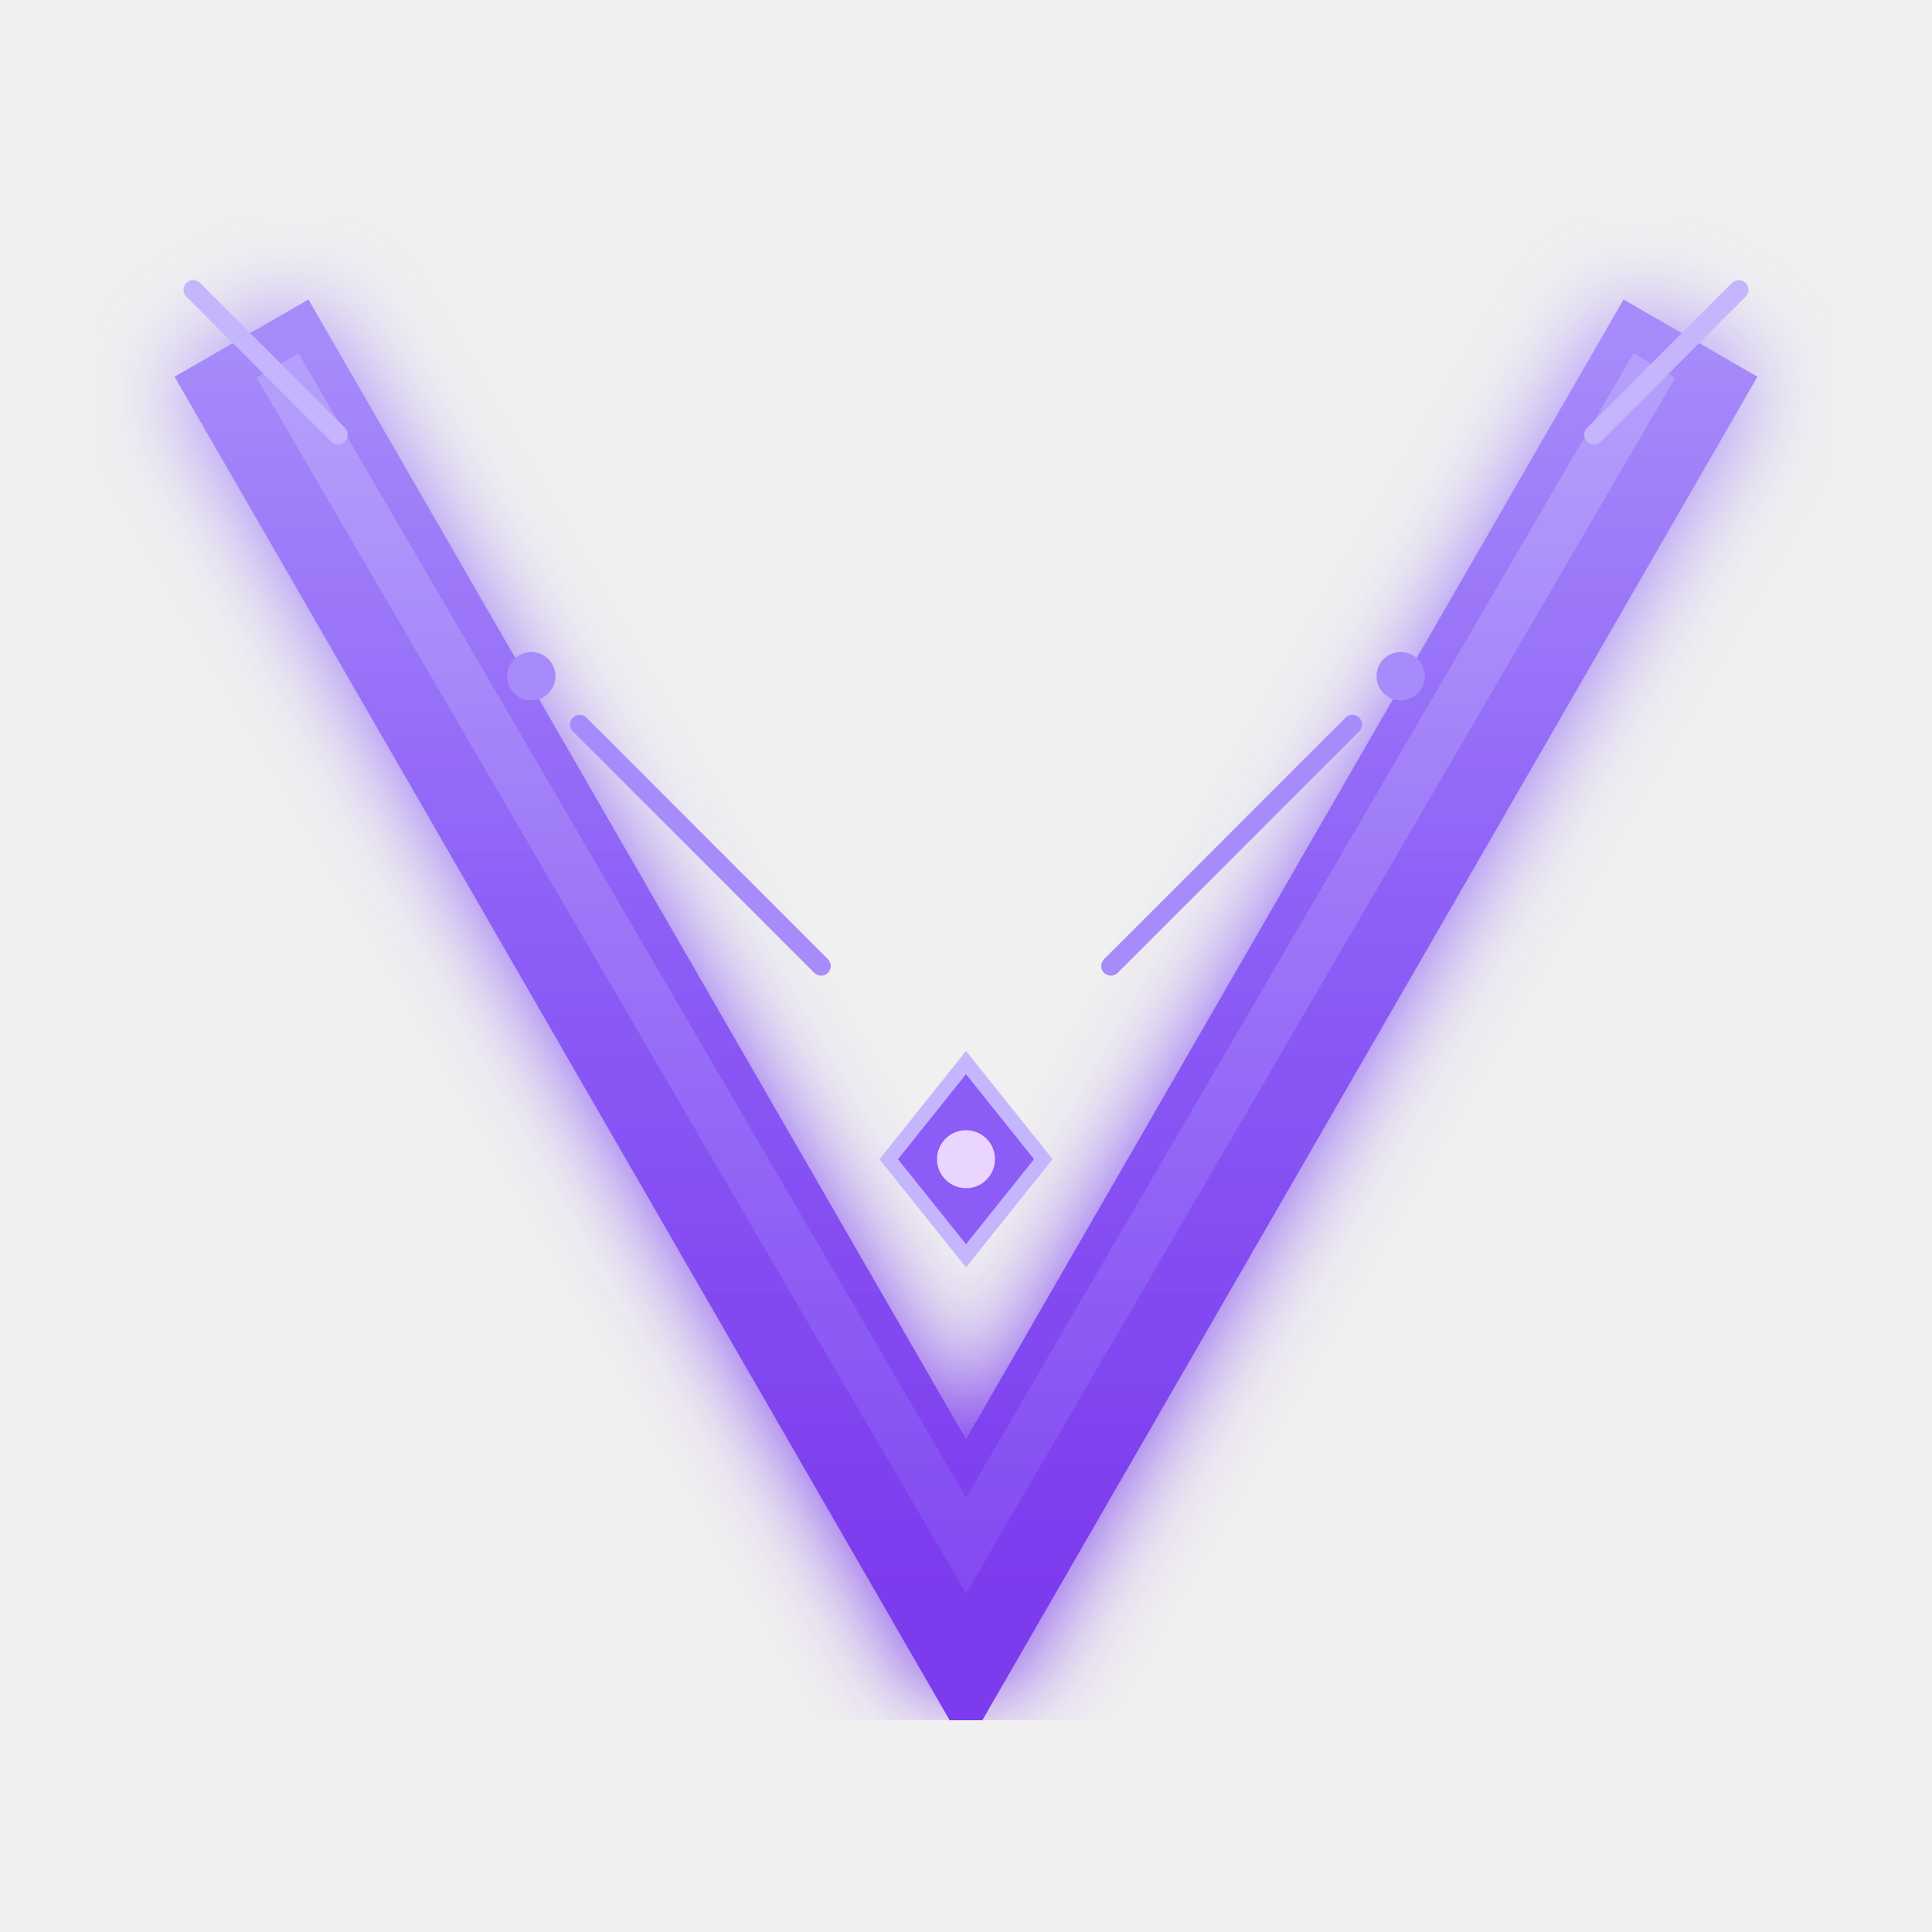
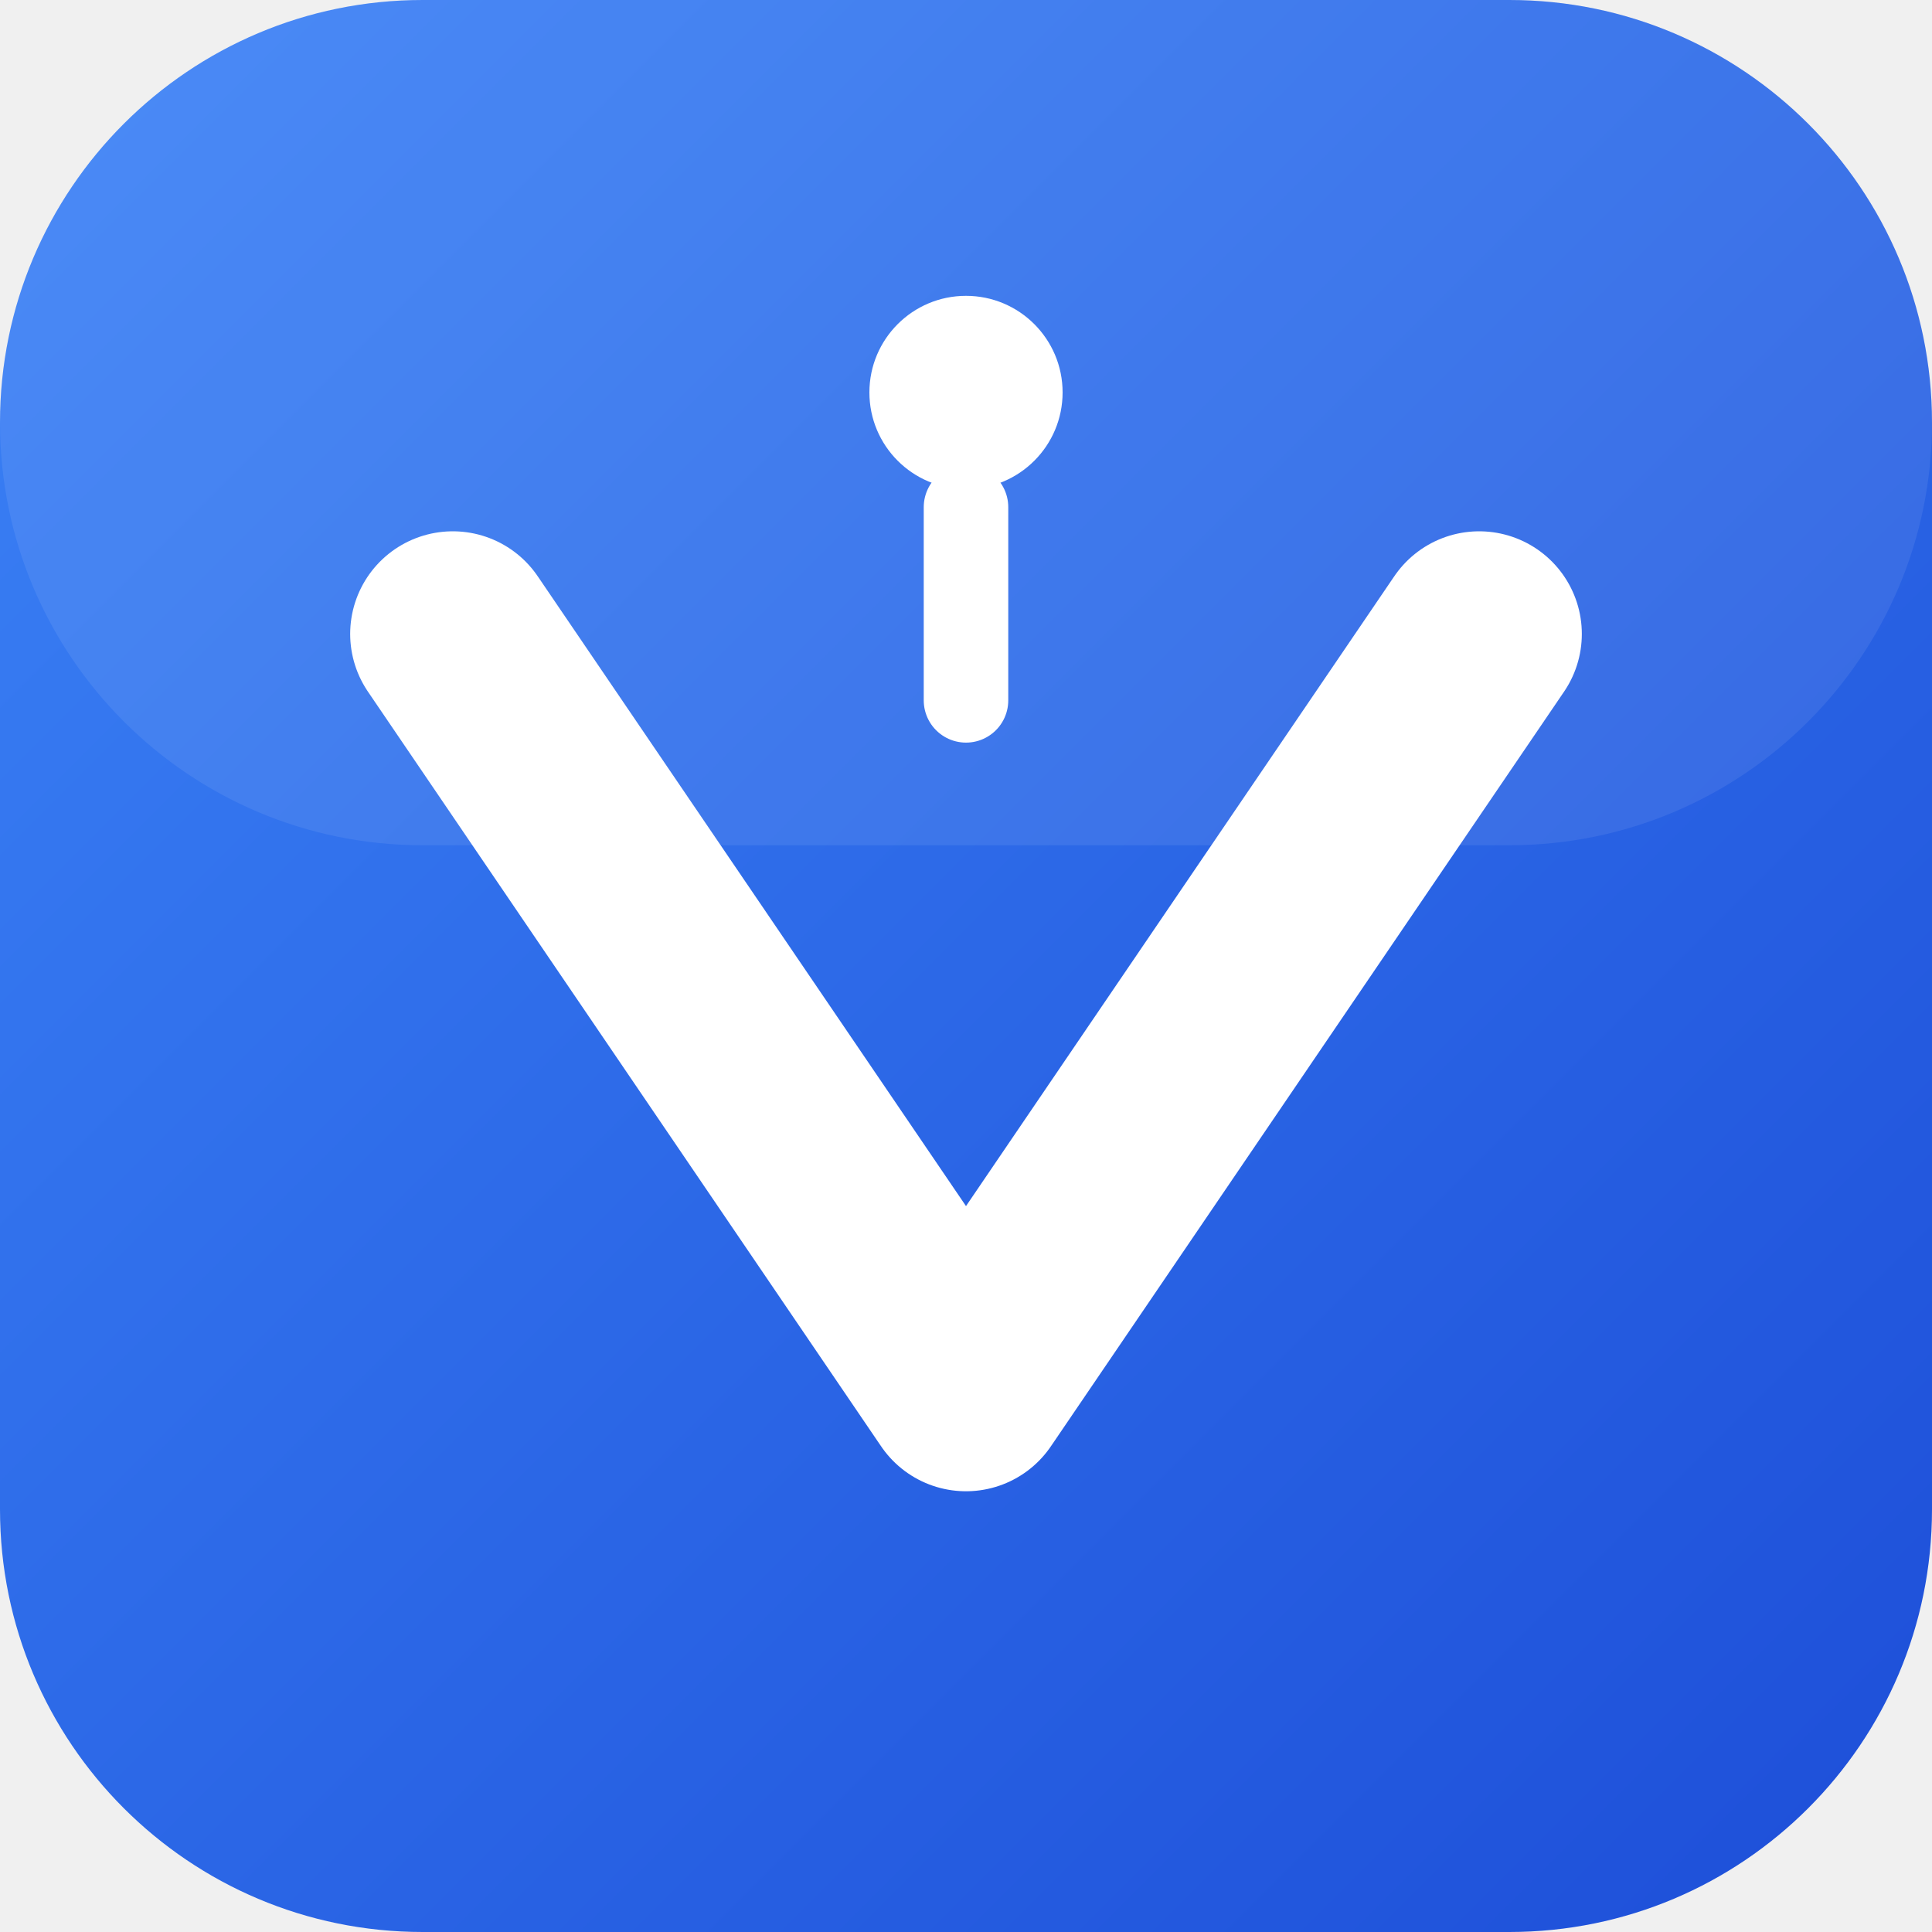
- <svg xmlns="http://www.w3.org/2000/svg" viewBox="0 0 200 200">
+ <svg xmlns="http://www.w3.org/2000/svg" viewBox="0 0 32 32" role="img" aria-label="Vex 云物联">
  <defs>
-     <linearGradient id="vGrad" x1="0%" y1="0%" x2="0%" y2="100%">
-       <stop offset="0%" stop-color="#A78BFA" />
-       <stop offset="50%" stop-color="#8B5CF6" />
-       <stop offset="100%" stop-color="#7C3AED" />
+     <linearGradient id="vex-bg" x1="0" y1="0" x2="32" y2="32" gradientUnits="userSpaceOnUse">
+       <stop offset="0%" stop-color="#3B82F6" />
+       <stop offset="100%" stop-color="#1D4ED8" />
    </linearGradient>
-     <linearGradient id="glowGrad" x1="0%" y1="0%" x2="0%" y2="100%">
-       <stop offset="0%" stop-color="#C4B5FD" />
-       <stop offset="100%" stop-color="#8B5CF6" />
-     </linearGradient>
-     <filter id="glowFilter">
-       <feGaussianBlur stdDeviation="5" result="blur" />
-       <feMerge>
-         <feMergeNode in="blur" />
-         <feMergeNode in="SourceGraphic" />
-       </feMerge>
-     </filter>
  </defs>
-   <rect width="200" height="200" fill="none" />
-   <path d="M25 35 L100 165 L175 35" fill="none" stroke="url(#vGrad)" stroke-width="16" stroke-linecap="butt" stroke-linejoin="miter" filter="url(#glowFilter)" />
-   <path d="M30 40 L100 160 L170 40" fill="none" stroke="url(#glowGrad)" stroke-width="5" stroke-linecap="square" stroke-linejoin="miter" opacity="0.5" />
-   <path d="M15 35 L185 35" stroke="url(#vGrad)" stroke-width="3" stroke-linecap="square" filter="url(#glowFilter)" />
-   <path d="M20 30 L35 45" stroke="#C4B5FD" stroke-width="2" stroke-linecap="round" />
-   <path d="M165 45 L180 30" stroke="#C4B5FD" stroke-width="2" stroke-linecap="round" />
-   <path d="M100 110 L108 120 L100 130 L92 120 Z" fill="#8B5CF6" stroke="#C4B5FD" stroke-width="1.5" />
-   <line x1="60" y1="75" x2="85" y2="100" stroke="#A78BFA" stroke-width="2" stroke-linecap="round" />
-   <line x1="140" y1="75" x2="115" y2="100" stroke="#A78BFA" stroke-width="2" stroke-linecap="round" />
-   <circle cx="100" cy="120" r="3" fill="#E9D5FF" />
-   <circle cx="55" cy="70" r="2.5" fill="#A78BFA" />
-   <circle cx="145" cy="70" r="2.5" fill="#A78BFA" />
+   <rect width="32" height="32" rx="7" fill="url(#vex-bg)" />
+   <rect x="0" y="0" width="32" height="14" rx="7" fill="white" opacity="0.08" />
+   <path d="M7.5 10.5 L16 23 L24.5 10.5" stroke="white" stroke-width="3.4" stroke-linecap="round" stroke-linejoin="round" fill="none" />
+   <circle cx="16" cy="6.5" r="1.6" fill="white" />
+   <path d="M16 8.4 L16 11.6" stroke="white" stroke-width="1.4" stroke-linecap="round" />
</svg>
